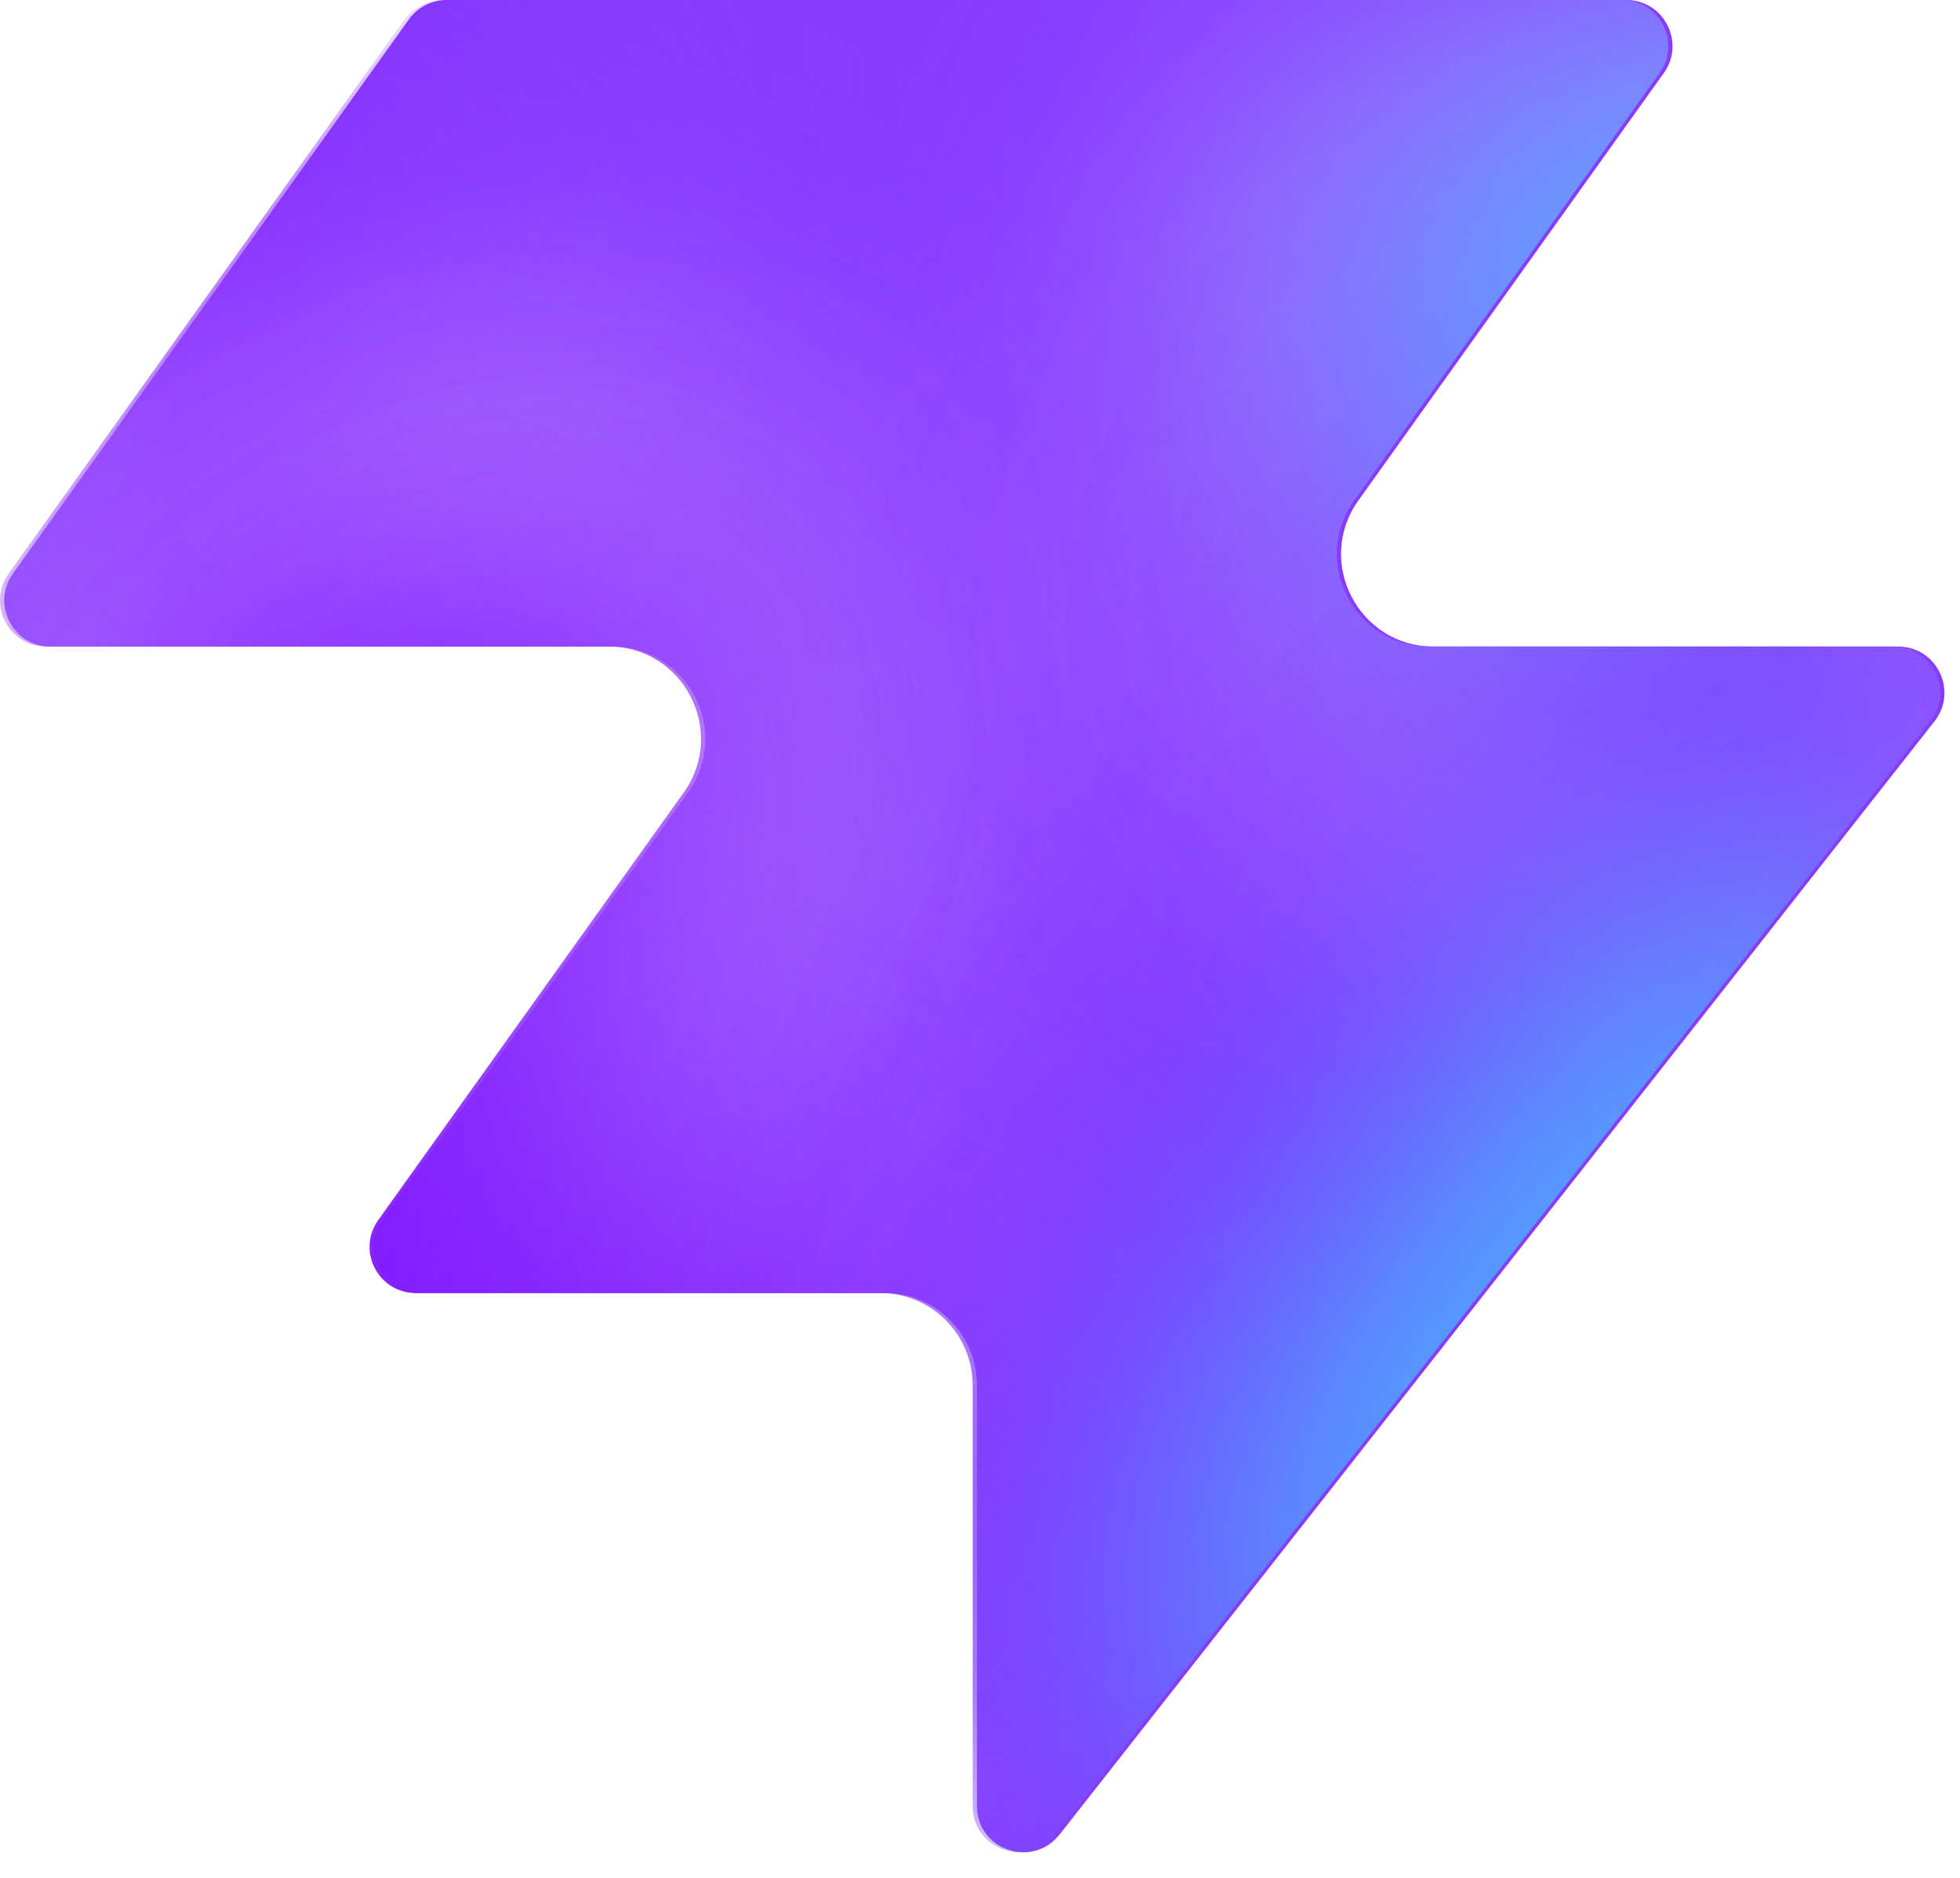
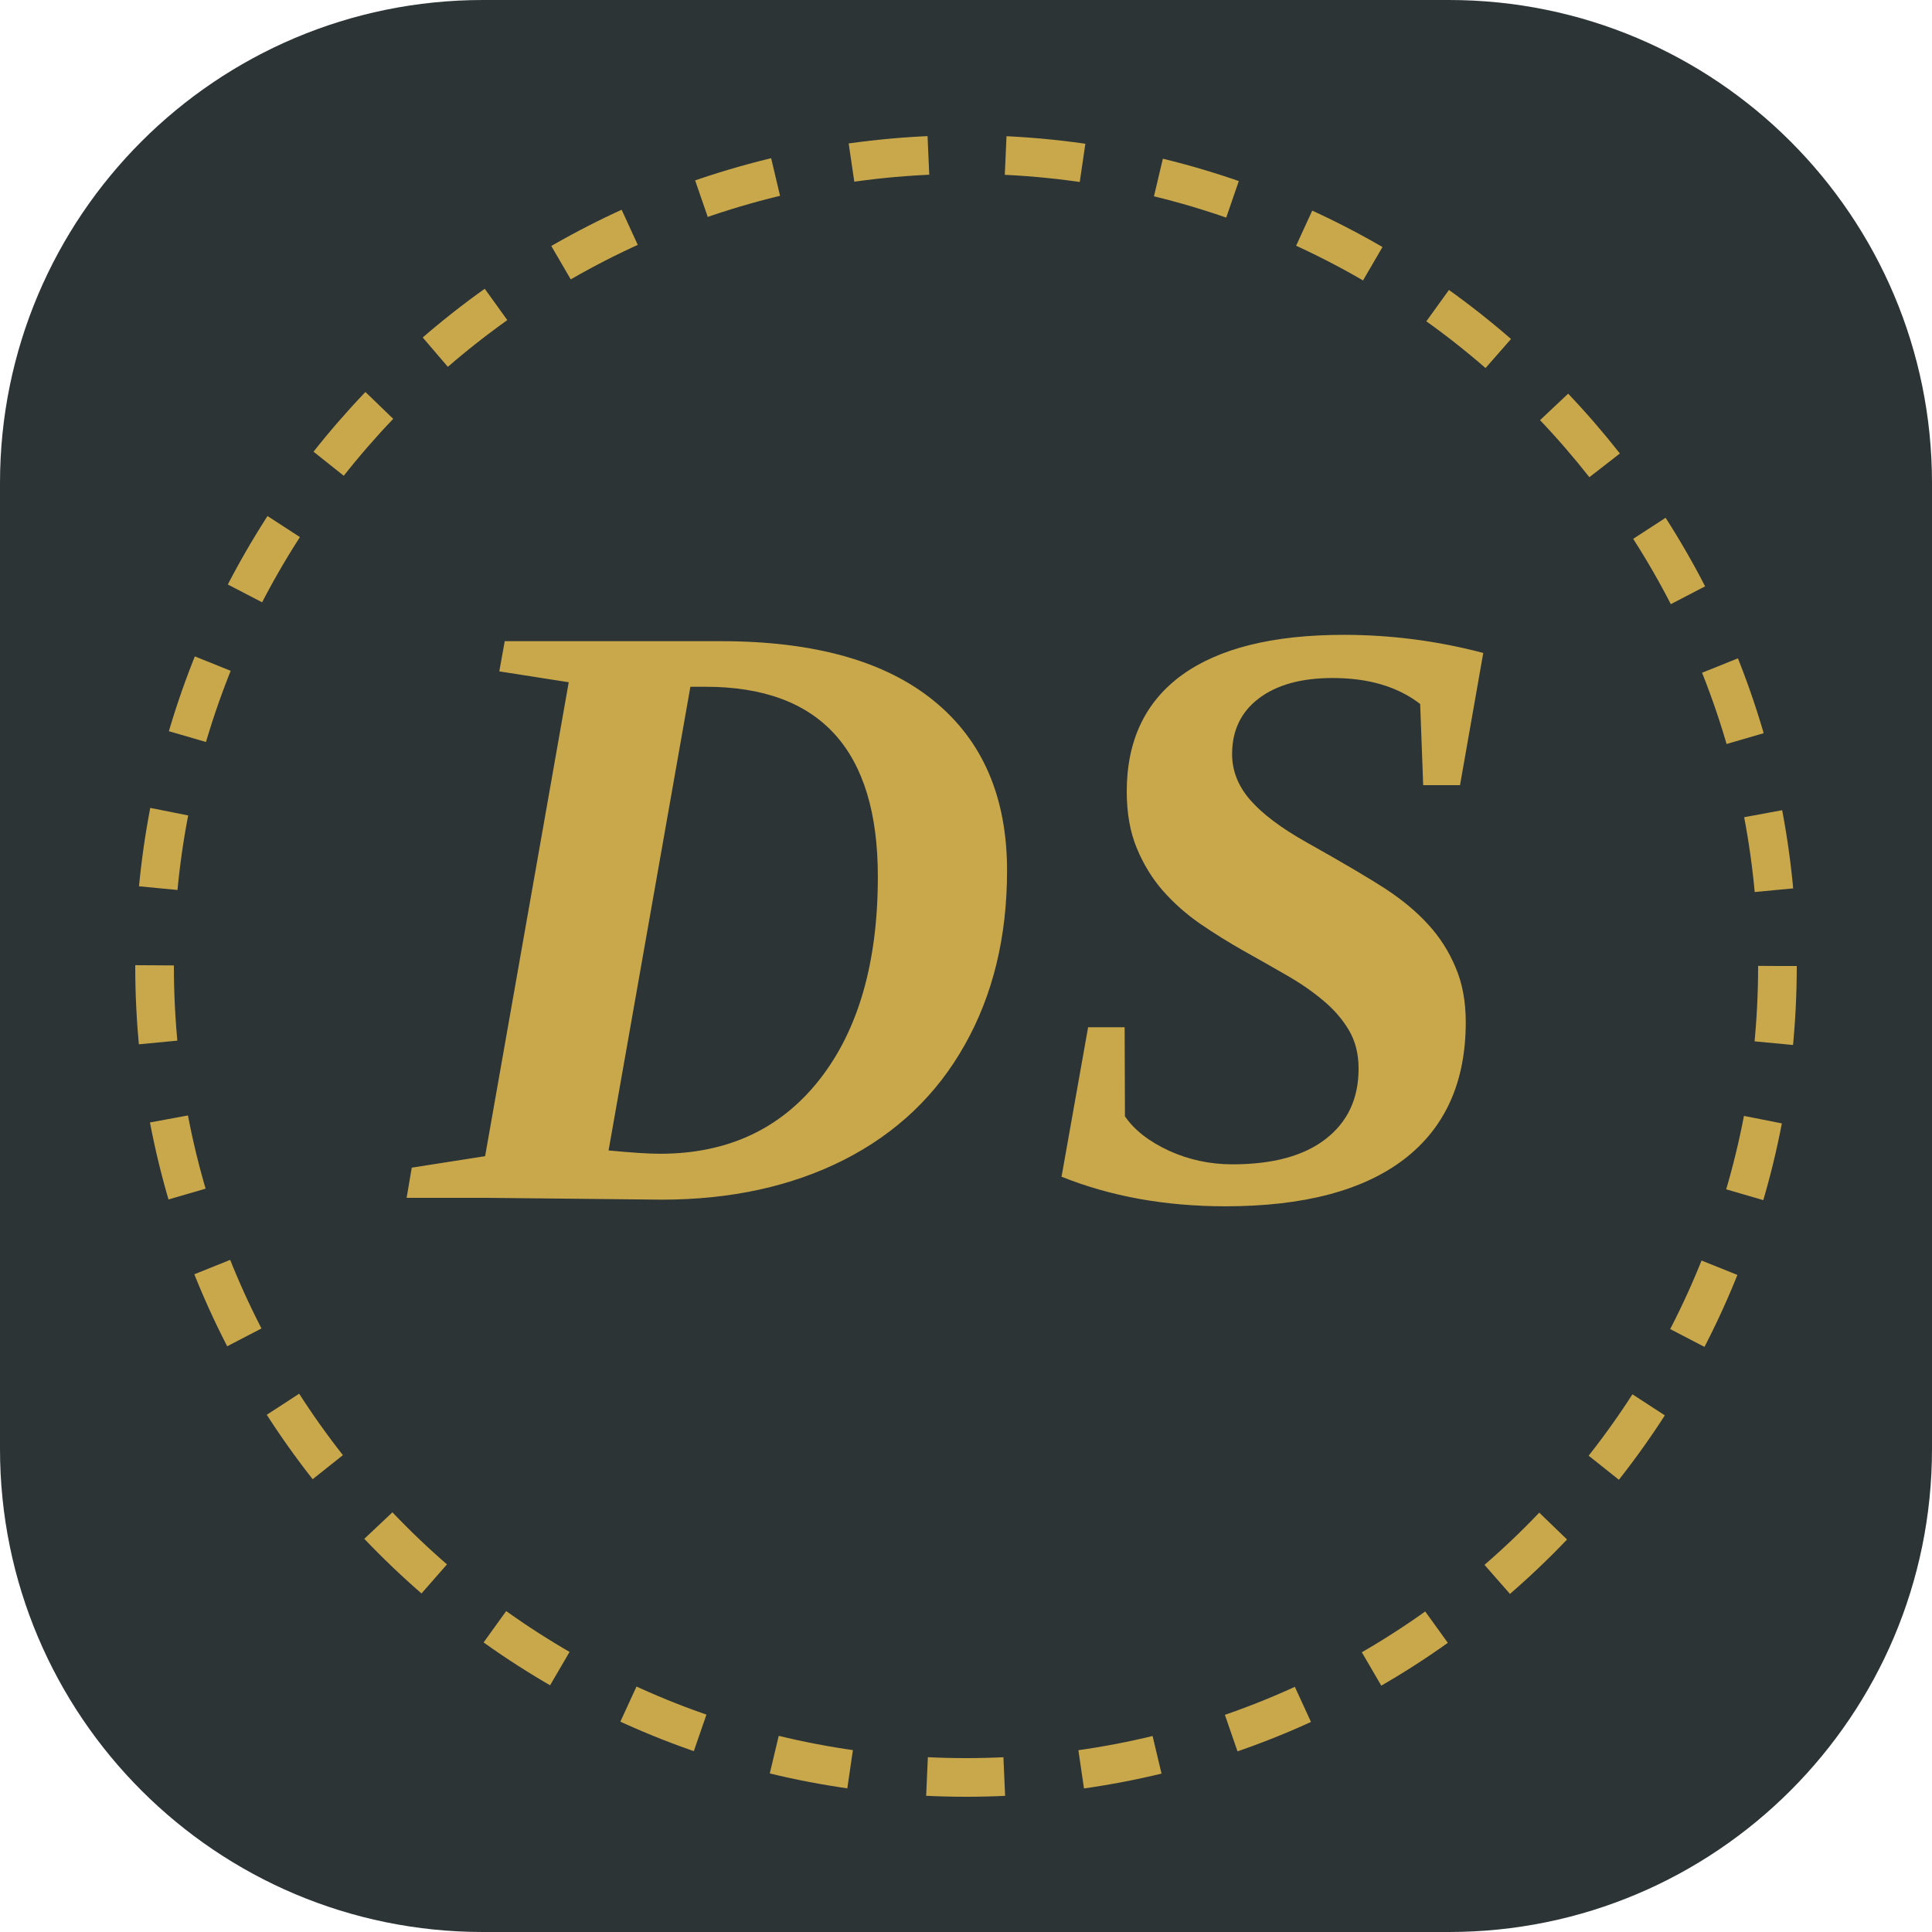
- <svg xmlns="http://www.w3.org/2000/svg" width="48" height="46" fill="none" viewBox="0 0 48 46">
-   <path fill="#863bff" d="M25.946 44.938c-.664.845-2.021.375-2.021-.698V33.937a2.26 2.26 0 0 0-2.262-2.262H10.287c-.92 0-1.456-1.04-.92-1.788l7.48-10.471c1.07-1.497 0-3.578-1.842-3.578H1.237c-.92 0-1.456-1.04-.92-1.788L10.013.474c.214-.297.556-.474.92-.474h28.894c.92 0 1.456 1.04.92 1.788l-7.48 10.471c-1.07 1.498 0 3.579 1.842 3.579h11.377c.943 0 1.473 1.088.89 1.83L25.947 44.94z" style="fill:#863bff;fill:color(display-p3 .525 .23 1);fill-opacity:1" />
-   <mask id="a" width="48" height="46" x="0" y="0" maskUnits="userSpaceOnUse" style="mask-type:alpha">
-     <path fill="#000" d="M25.842 44.938c-.664.844-2.021.375-2.021-.698V33.937a2.26 2.26 0 0 0-2.262-2.262H10.183c-.92 0-1.456-1.04-.92-1.788l7.48-10.471c1.07-1.498 0-3.579-1.842-3.579H1.133c-.92 0-1.456-1.04-.92-1.787L9.91.473c.214-.297.556-.474.92-.474h28.894c.92 0 1.456 1.04.92 1.788l-7.48 10.471c-1.07 1.498 0 3.578 1.842 3.578h11.377c.943 0 1.473 1.088.89 1.832L25.843 44.94z" style="fill:#000;fill-opacity:1" />
-   </mask>
-   <g mask="url(#a)">
-     <g filter="url(#b)">
-       <ellipse cx="5.508" cy="14.704" fill="#ede6ff" rx="5.508" ry="14.704" style="fill:#ede6ff;fill:color(display-p3 .927 .903 1);fill-opacity:1" transform="matrix(.00324 1 1 -.00324 -4.47 31.516)" />
-     </g>
-     <g filter="url(#c)">
-       <ellipse cx="10.399" cy="29.851" fill="#ede6ff" rx="10.399" ry="29.851" style="fill:#ede6ff;fill:color(display-p3 .927 .903 1);fill-opacity:1" transform="matrix(.00324 1 1 -.00324 -39.328 7.883)" />
-     </g>
-     <g filter="url(#d)">
-       <ellipse cx="5.508" cy="30.487" fill="#7e14ff" rx="5.508" ry="30.487" style="fill:#7e14ff;fill:color(display-p3 .492 .077 1);fill-opacity:1" transform="rotate(89.814 -25.913 -14.639)scale(1 -1)" />
-     </g>
-     <g filter="url(#e)">
-       <ellipse cx="5.508" cy="30.599" fill="#7e14ff" rx="5.508" ry="30.599" style="fill:#7e14ff;fill:color(display-p3 .492 .077 1);fill-opacity:1" transform="rotate(89.814 -32.644 -3.334)scale(1 -1)" />
-     </g>
-     <g filter="url(#f)">
-       <ellipse cx="5.508" cy="30.599" fill="#7e14ff" rx="5.508" ry="30.599" style="fill:#7e14ff;fill:color(display-p3 .492 .077 1);fill-opacity:1" transform="matrix(.00324 1 1 -.00324 -34.34 30.47)" />
-     </g>
-     <g filter="url(#g)">
-       <ellipse cx="14.072" cy="22.078" fill="#ede6ff" rx="14.072" ry="22.078" style="fill:#ede6ff;fill:color(display-p3 .927 .903 1);fill-opacity:1" transform="rotate(93.35 24.506 48.493)scale(-1 1)" />
-     </g>
-     <g filter="url(#h)">
-       <ellipse cx="3.47" cy="21.501" fill="#7e14ff" rx="3.47" ry="21.501" style="fill:#7e14ff;fill:color(display-p3 .492 .077 1);fill-opacity:1" transform="rotate(89.009 28.708 47.59)scale(-1 1)" />
-     </g>
-     <g filter="url(#i)">
-       <ellipse cx="3.47" cy="21.501" fill="#7e14ff" rx="3.47" ry="21.501" style="fill:#7e14ff;fill:color(display-p3 .492 .077 1);fill-opacity:1" transform="rotate(89.009 28.708 47.59)scale(-1 1)" />
-     </g>
-     <g filter="url(#j)">
-       <ellipse cx=".387" cy="8.972" fill="#7e14ff" rx="4.407" ry="29.108" style="fill:#7e14ff;fill:color(display-p3 .492 .077 1);fill-opacity:1" transform="rotate(39.51 .387 8.972)" />
-     </g>
-     <g filter="url(#k)">
-       <ellipse cx="47.523" cy="-6.092" fill="#7e14ff" rx="4.407" ry="29.108" style="fill:#7e14ff;fill:color(display-p3 .492 .077 1);fill-opacity:1" transform="rotate(37.892 47.523 -6.092)" />
-     </g>
-     <g filter="url(#l)">
-       <ellipse cx="41.412" cy="6.333" fill="#47bfff" rx="5.971" ry="9.665" style="fill:#47bfff;fill:color(display-p3 .28 .748 1);fill-opacity:1" transform="rotate(37.892 41.412 6.333)" />
-     </g>
-     <g filter="url(#m)">
-       <ellipse cx="-1.879" cy="38.332" fill="#7e14ff" rx="4.407" ry="29.108" style="fill:#7e14ff;fill:color(display-p3 .492 .077 1);fill-opacity:1" transform="rotate(37.892 -1.88 38.332)" />
-     </g>
-     <g filter="url(#n)">
-       <ellipse cx="-1.879" cy="38.332" fill="#7e14ff" rx="4.407" ry="29.108" style="fill:#7e14ff;fill:color(display-p3 .492 .077 1);fill-opacity:1" transform="rotate(37.892 -1.88 38.332)" />
-     </g>
-     <g filter="url(#o)">
-       <ellipse cx="35.651" cy="29.907" fill="#7e14ff" rx="4.407" ry="29.108" style="fill:#7e14ff;fill:color(display-p3 .492 .077 1);fill-opacity:1" transform="rotate(37.892 35.651 29.907)" />
-     </g>
-     <g filter="url(#p)">
-       <ellipse cx="38.418" cy="32.4" fill="#47bfff" rx="5.971" ry="15.297" style="fill:#47bfff;fill:color(display-p3 .28 .748 1);fill-opacity:1" transform="rotate(37.892 38.418 32.4)" />
-     </g>
-   </g>
-   <defs>
-     <filter id="b" width="60.045" height="41.654" x="-19.77" y="16.149" color-interpolation-filters="sRGB" filterUnits="userSpaceOnUse">
-       <feFlood flood-opacity="0" result="BackgroundImageFix" />
-       <feBlend in="SourceGraphic" in2="BackgroundImageFix" result="shape" />
-       <feGaussianBlur result="effect1_foregroundBlur_2002_17158" stdDeviation="7.659" />
-     </filter>
-     <filter id="c" width="90.34" height="51.437" x="-54.613" y="-7.533" color-interpolation-filters="sRGB" filterUnits="userSpaceOnUse">
-       <feFlood flood-opacity="0" result="BackgroundImageFix" />
-       <feBlend in="SourceGraphic" in2="BackgroundImageFix" result="shape" />
-       <feGaussianBlur result="effect1_foregroundBlur_2002_17158" stdDeviation="7.659" />
-     </filter>
-     <filter id="d" width="79.355" height="29.4" x="-49.64" y="2.03" color-interpolation-filters="sRGB" filterUnits="userSpaceOnUse">
-       <feFlood flood-opacity="0" result="BackgroundImageFix" />
-       <feBlend in="SourceGraphic" in2="BackgroundImageFix" result="shape" />
-       <feGaussianBlur result="effect1_foregroundBlur_2002_17158" stdDeviation="4.596" />
-     </filter>
-     <filter id="e" width="79.579" height="29.4" x="-45.045" y="20.029" color-interpolation-filters="sRGB" filterUnits="userSpaceOnUse">
-       <feFlood flood-opacity="0" result="BackgroundImageFix" />
-       <feBlend in="SourceGraphic" in2="BackgroundImageFix" result="shape" />
-       <feGaussianBlur result="effect1_foregroundBlur_2002_17158" stdDeviation="4.596" />
-     </filter>
-     <filter id="f" width="79.579" height="29.4" x="-43.513" y="21.178" color-interpolation-filters="sRGB" filterUnits="userSpaceOnUse">
-       <feFlood flood-opacity="0" result="BackgroundImageFix" />
-       <feBlend in="SourceGraphic" in2="BackgroundImageFix" result="shape" />
-       <feGaussianBlur result="effect1_foregroundBlur_2002_17158" stdDeviation="4.596" />
-     </filter>
-     <filter id="g" width="74.749" height="58.852" x="15.756" y="-17.901" color-interpolation-filters="sRGB" filterUnits="userSpaceOnUse">
-       <feFlood flood-opacity="0" result="BackgroundImageFix" />
-       <feBlend in="SourceGraphic" in2="BackgroundImageFix" result="shape" />
-       <feGaussianBlur result="effect1_foregroundBlur_2002_17158" stdDeviation="7.659" />
-     </filter>
-     <filter id="h" width="61.377" height="25.362" x="23.548" y="2.284" color-interpolation-filters="sRGB" filterUnits="userSpaceOnUse">
-       <feFlood flood-opacity="0" result="BackgroundImageFix" />
-       <feBlend in="SourceGraphic" in2="BackgroundImageFix" result="shape" />
-       <feGaussianBlur result="effect1_foregroundBlur_2002_17158" stdDeviation="4.596" />
-     </filter>
-     <filter id="i" width="61.377" height="25.362" x="23.548" y="2.284" color-interpolation-filters="sRGB" filterUnits="userSpaceOnUse">
-       <feFlood flood-opacity="0" result="BackgroundImageFix" />
-       <feBlend in="SourceGraphic" in2="BackgroundImageFix" result="shape" />
-       <feGaussianBlur result="effect1_foregroundBlur_2002_17158" stdDeviation="4.596" />
-     </filter>
-     <filter id="j" width="56.045" height="63.649" x="-27.636" y="-22.853" color-interpolation-filters="sRGB" filterUnits="userSpaceOnUse">
-       <feFlood flood-opacity="0" result="BackgroundImageFix" />
-       <feBlend in="SourceGraphic" in2="BackgroundImageFix" result="shape" />
-       <feGaussianBlur result="effect1_foregroundBlur_2002_17158" stdDeviation="4.596" />
-     </filter>
-     <filter id="k" width="54.814" height="64.646" x="20.116" y="-38.415" color-interpolation-filters="sRGB" filterUnits="userSpaceOnUse">
-       <feFlood flood-opacity="0" result="BackgroundImageFix" />
-       <feBlend in="SourceGraphic" in2="BackgroundImageFix" result="shape" />
-       <feGaussianBlur result="effect1_foregroundBlur_2002_17158" stdDeviation="4.596" />
-     </filter>
-     <filter id="l" width="33.541" height="35.313" x="24.641" y="-11.323" color-interpolation-filters="sRGB" filterUnits="userSpaceOnUse">
-       <feFlood flood-opacity="0" result="BackgroundImageFix" />
-       <feBlend in="SourceGraphic" in2="BackgroundImageFix" result="shape" />
-       <feGaussianBlur result="effect1_foregroundBlur_2002_17158" stdDeviation="4.596" />
-     </filter>
-     <filter id="m" width="54.814" height="64.646" x="-29.286" y="6.009" color-interpolation-filters="sRGB" filterUnits="userSpaceOnUse">
-       <feFlood flood-opacity="0" result="BackgroundImageFix" />
-       <feBlend in="SourceGraphic" in2="BackgroundImageFix" result="shape" />
-       <feGaussianBlur result="effect1_foregroundBlur_2002_17158" stdDeviation="4.596" />
-     </filter>
-     <filter id="n" width="54.814" height="64.646" x="-29.286" y="6.009" color-interpolation-filters="sRGB" filterUnits="userSpaceOnUse">
-       <feFlood flood-opacity="0" result="BackgroundImageFix" />
-       <feBlend in="SourceGraphic" in2="BackgroundImageFix" result="shape" />
-       <feGaussianBlur result="effect1_foregroundBlur_2002_17158" stdDeviation="4.596" />
-     </filter>
-     <filter id="o" width="54.814" height="64.646" x="8.244" y="-2.416" color-interpolation-filters="sRGB" filterUnits="userSpaceOnUse">
-       <feFlood flood-opacity="0" result="BackgroundImageFix" />
-       <feBlend in="SourceGraphic" in2="BackgroundImageFix" result="shape" />
-       <feGaussianBlur result="effect1_foregroundBlur_2002_17158" stdDeviation="4.596" />
-     </filter>
-     <filter id="p" width="39.409" height="43.623" x="18.713" y="10.588" color-interpolation-filters="sRGB" filterUnits="userSpaceOnUse">
-       <feFlood flood-opacity="0" result="BackgroundImageFix" />
-       <feBlend in="SourceGraphic" in2="BackgroundImageFix" result="shape" />
-       <feGaussianBlur result="effect1_foregroundBlur_2002_17158" stdDeviation="4.596" />
-     </filter>
-   </defs>
+ <svg xmlns="http://www.w3.org/2000/svg" viewBox="0 0 100 100">
+   <rect width="100" height="100" rx="25" fill="#2d3436" />
+   <circle cx="50" cy="50" r="42" fill="none" stroke="#c9a84c" stroke-width="2" stroke-dasharray="4 4" />
+   <text x="50" y="62" font-family="'Times New Roman', serif" font-size="44" font-weight="bold" font-style="italic" fill="#c9a84c" text-anchor="middle" letter-spacing="1">DS</text>
</svg>
